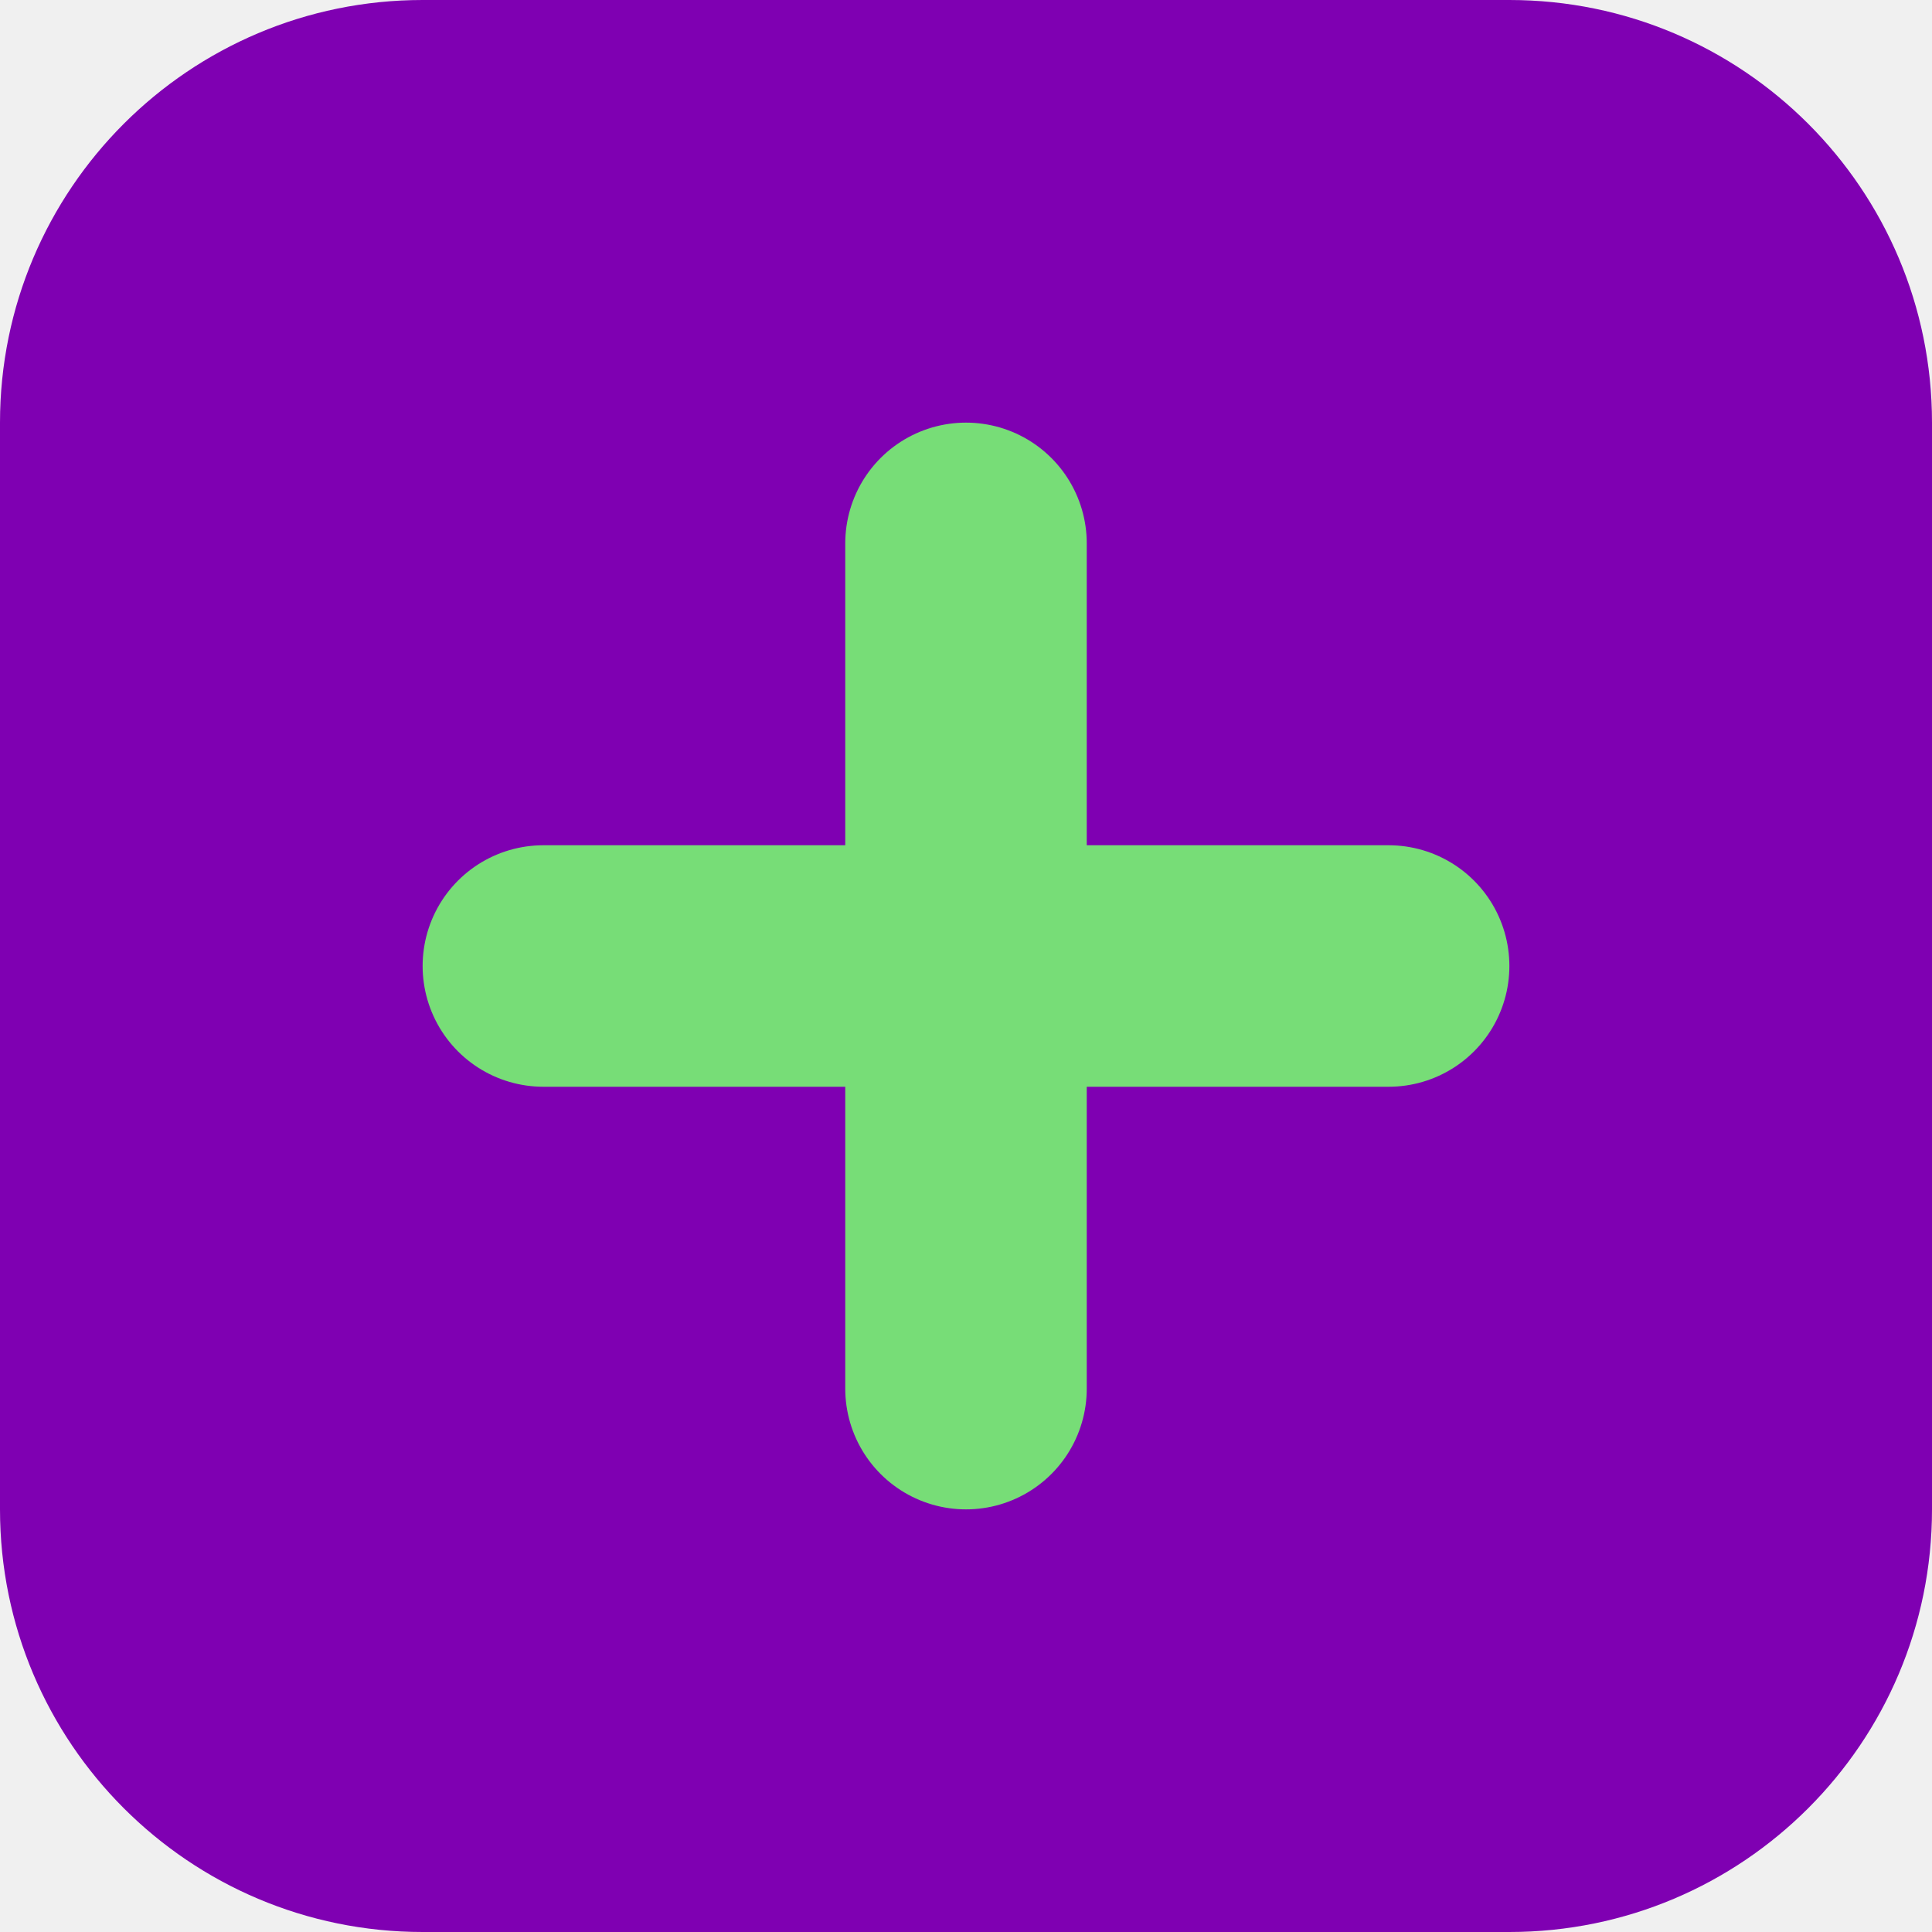
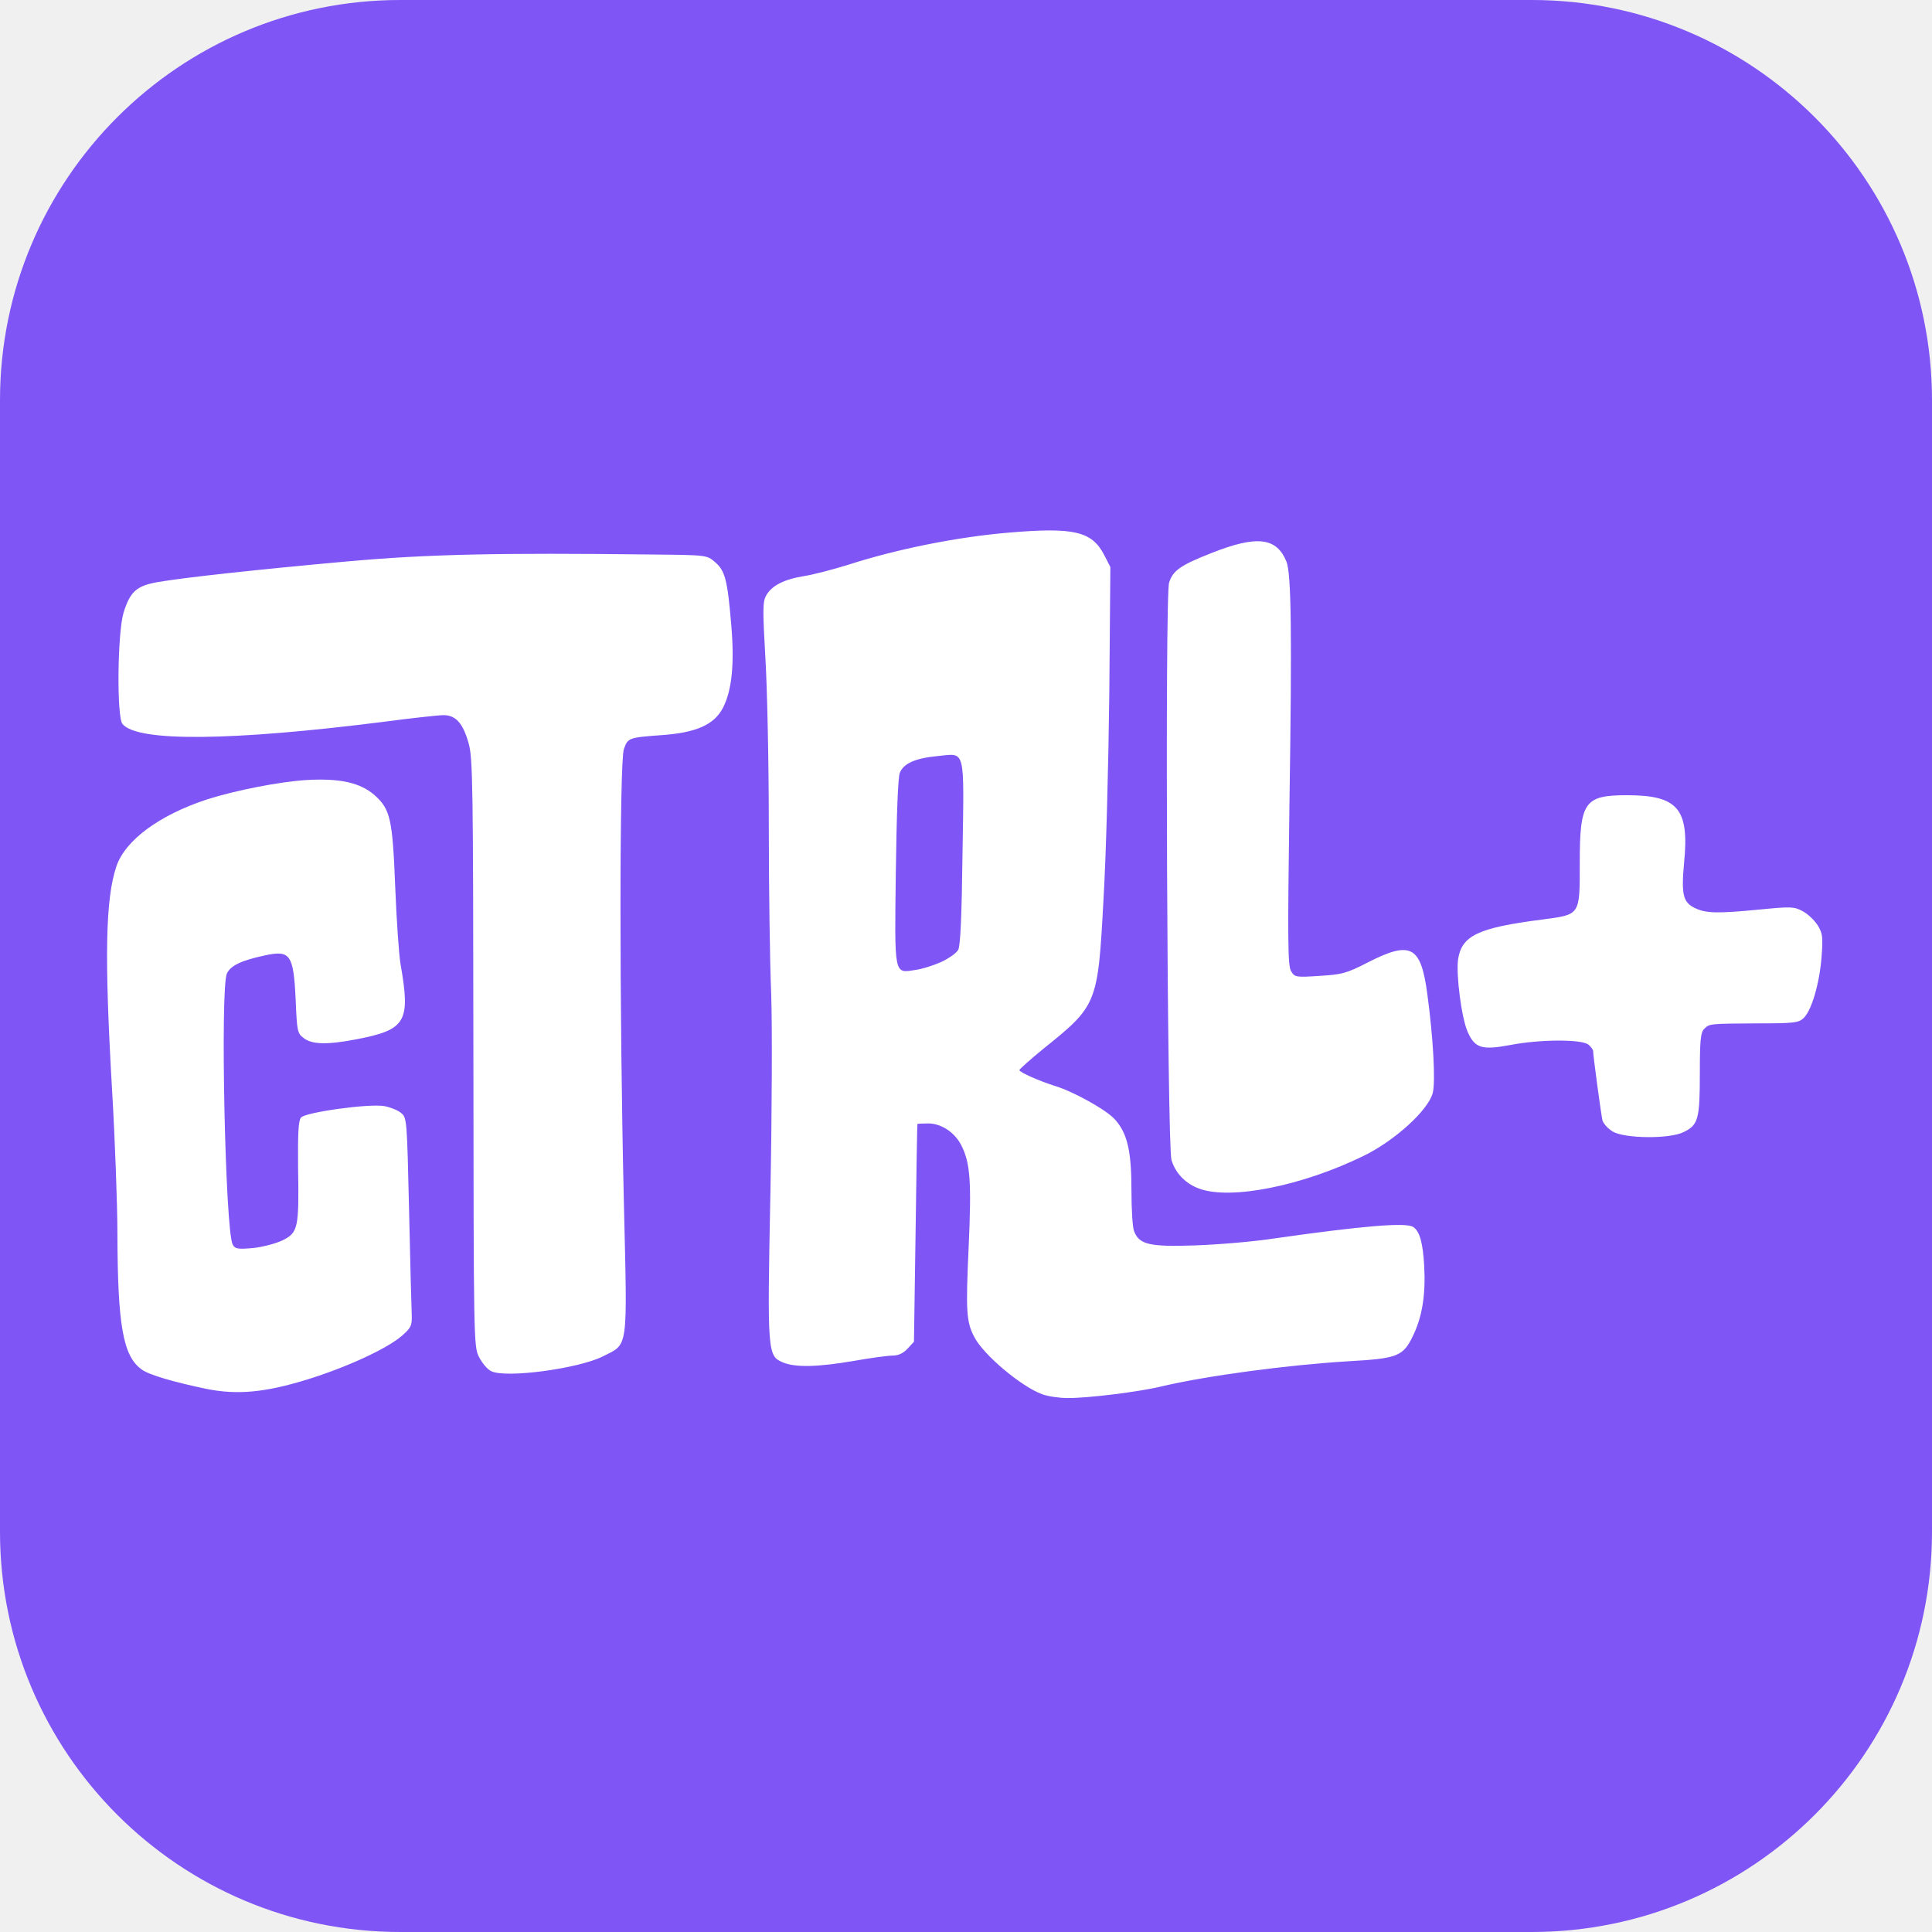
- <svg xmlns="http://www.w3.org/2000/svg" viewBox="0 0 32 32">
-   <rect width="32" height="32" rx="7" fill="#7f00b2" />
-   <path d="M9 16h14M16 9v14" stroke="#77dd77" stroke-width="4" stroke-linecap="round" />
+ <svg xmlns="http://www.w3.org/2000/svg" viewBox="-40 -198 724 724">
+   <rect x="-40" y="-198" width="724" height="724" rx="150" fill="#7f55f5" />
+   <path fill="#fff" d="M350.6 324.5C342.8 321.7 328.5 309.7 325.1 303C322.1 297.3 321.9 293.4 323 269.1C324.1 244.5 323.6 237.8 320.2 231.1C317.7 226.3 312.7 223 307.9 223C305.7 223 303.9 223.1 303.8 223.2C303.7 223.4 303.4 241.8 303.1 264.2L302.5 304.8L300.1 307.4C298.4 309.2 296.6 310 294.4 310C292.7 310 286.1 310.9 279.9 312C266.4 314.3 258.2 314.5 253.5 312.6C247.6 310.1 247.5 309.5 248.7 249.2C249.3 218.1 249.4 186.7 249 174.5C248.5 162.9 248.1 134.4 248.1 111C248.1 87.6 247.5 59.3 246.8 48.2C245.8 30.6 245.8 27.5 247.1 25.2C249.1 21.5 253.8 19.1 261.2 17.9C264.6 17.4 272.2 15.4 278 13.6C296.3 7.7 318.9 3.2 338 1.6C362.5 -0.5 369.2 1.1 373.8 10L376.1 14.5L375.7 62C375.4 88.1 374.5 123 373.5 139.5C371.4 178.3 371.2 178.8 350.9 195.1C346 199.1 342 202.7 342 203C342 203.8 349.4 207.1 355.5 209C362.6 211.2 374.9 218.1 377.9 221.6C382.5 226.8 384 233.4 384 248.1C384 255.1 384.4 262 385 263.4C386.9 268.4 390.8 269.3 408 268.7C416.5 268.4 429.8 267.3 437.5 266.1C470.5 261.4 486.9 260 489.6 261.8C492 263.4 493.2 267.6 493.7 276.3C494.3 287.1 493 295.5 489.4 302.8C485.8 310.2 483.7 311.1 465.6 312.1C442.5 313.5 412.4 317.5 395 321.6C386.8 323.6 367.3 326 360 325.9C357 325.9 352.8 325.3 350.6 324.5ZM37.5 322.5C25.4 320 15.7 317.2 13.1 315.2C6.1 310.2 4.1 298.7 4 264.5C4 253.5 3.1 229.2 2 210.5C-0.9 160.6 -0.5 139 3.6 126.7C6.9 116.9 19.6 107.5 37.5 101.6C48.1 98.2 64.9 94.9 75 94.3C87.5 93.6 95 95.3 100.4 100C106.3 105.3 107.1 108.9 108.1 134.3C108.6 146.8 109.5 159.9 110.1 163.3C113.9 185 112.2 187.9 93.4 191.5C82.5 193.6 76.8 193.4 73.8 191C71.4 189.2 71.3 188.4 70.8 176.7C70 159.7 68.8 158 59.4 160C50.4 161.9 46.3 163.9 45 166.9C42.5 173 44.4 263.1 47.2 268.4C48.1 270 49 270.2 54.8 269.7C58.5 269.3 63.4 268 65.9 266.8C71.7 263.9 72.1 262.3 71.7 239.4C71.6 226.8 71.8 221.9 72.8 220.8C74.4 218.8 98.3 215.5 104 216.5C106.2 216.9 109 218 110.2 219C112.5 220.8 112.5 221.2 113.3 255.7C113.7 274.8 114.2 292.5 114.3 294.9C114.4 298.8 114 299.6 110.7 302.5C105.1 307.4 89.9 314.4 75 319C59.4 323.8 49 324.8 37.5 322.5ZM144 315.8C142.6 315.1 140.6 312.7 139.5 310.5C137.5 306.6 137.5 304.4 137.4 196.5C137.3 96.1 137.2 86 135.6 80.5C133.5 73 130.8 70 126.2 70C124.4 70 114.2 71.1 103.7 72.5C46.7 79.7 11.4 80.1 5.9 73.3C3.7 70.7 4 39.3 6.3 31.6C8.8 23.6 11.2 21.5 19.3 20.1C29.2 18.4 56.7 15.4 90 12.4C120 9.7 146.1 9.1 204.7 9.8C224.7 10 224.9 10 227.9 12.6C231.7 15.8 232.6 19.2 234 35.8C235.3 50.7 234.3 60.5 231 67.1C227.7 73.6 220.9 76.6 207.7 77.5C195.6 78.4 195.3 78.5 193.8 82.7C192.1 87.5 192.1 181.3 193.8 253C195.1 308.7 195.6 305.4 185.9 310.3C176.8 314.9 149.3 318.6 144 315.8ZM409.6 247.5C404.4 245.7 400.5 241.7 399 236.7C397.4 231.4 396.5 25.5 398.1 20.4C399.5 15.8 402.4 13.8 414.1 9.2C431.1 2.5 438.4 3.4 442.1 12.5C443.9 17.1 444.2 39.1 443.2 104C442.5 154.5 442.6 163.9 443.8 165.9C445.2 168.2 445.5 168.3 454.5 167.7C462.9 167.2 464.5 166.8 472.7 162.6C488.8 154.4 492.5 156.5 494.9 174.7C497.1 190.9 498 207.5 496.9 211.6C495.2 218.1 482.5 229.6 470.9 235.2C448 246.4 421.4 251.7 409.6 247.5ZM564.3 226C562.5 224.9 560.8 223 560.5 221.8C560 219.7 557 197.5 557 195.8C557 195.4 556.3 194.4 555.4 193.6C553.3 191.4 537.4 191.4 526 193.6C515.3 195.6 512.7 194.8 510 188.7C507.7 183.5 505.6 167.3 506.4 161.5C507.8 152.6 513.8 149.7 537.8 146.6C552.3 144.7 552 145.2 552 125.4C552 102.5 553.7 100 569.7 100C588.8 100 593.1 105.1 591.1 125.3C590 137.1 590.7 140.1 595 142.2C599.2 144.3 603.4 144.4 619.8 142.8C631.2 141.7 632.3 141.7 635.6 143.5C637.5 144.5 640 146.9 641.2 148.8C643 151.8 643.2 153.1 642.6 160.8C641.8 170.8 638.8 180.9 635.8 183.6C634 185.3 632 185.5 618.6 185.5C600.5 185.6 600.6 185.6 598.6 187.6C597.3 188.9 597 191.9 597 204.3C597 221.3 596.4 223.6 591 226.2C585.8 228.9 568.7 228.7 564.3 226ZM312.7 162.5C315.5 161.2 318.4 159.2 319.1 157.9C319.9 156.2 320.4 145.8 320.7 121.5C321.3 81.9 321.9 84.3 311.6 85.3C303 86.1 298.6 88.1 297.2 91.6C296.5 93.4 296 107.2 295.7 128.8C295.2 168 295 166.7 302.9 165.5C305.4 165.2 309.8 163.8 312.7 162.5Z" />
</svg>
